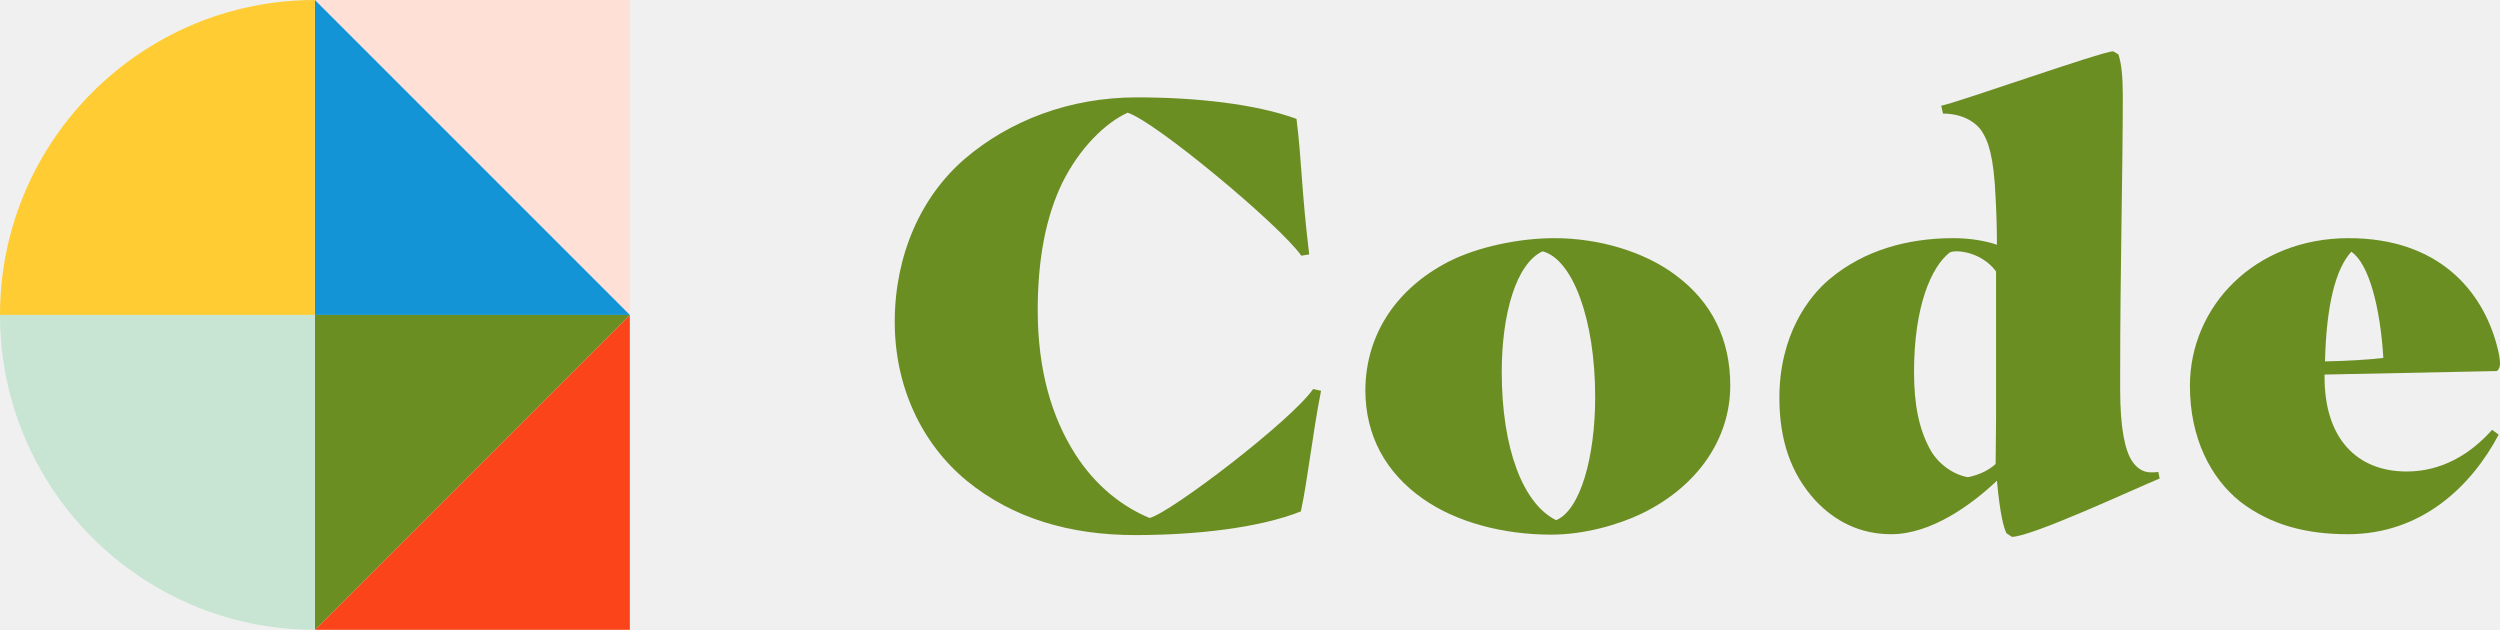
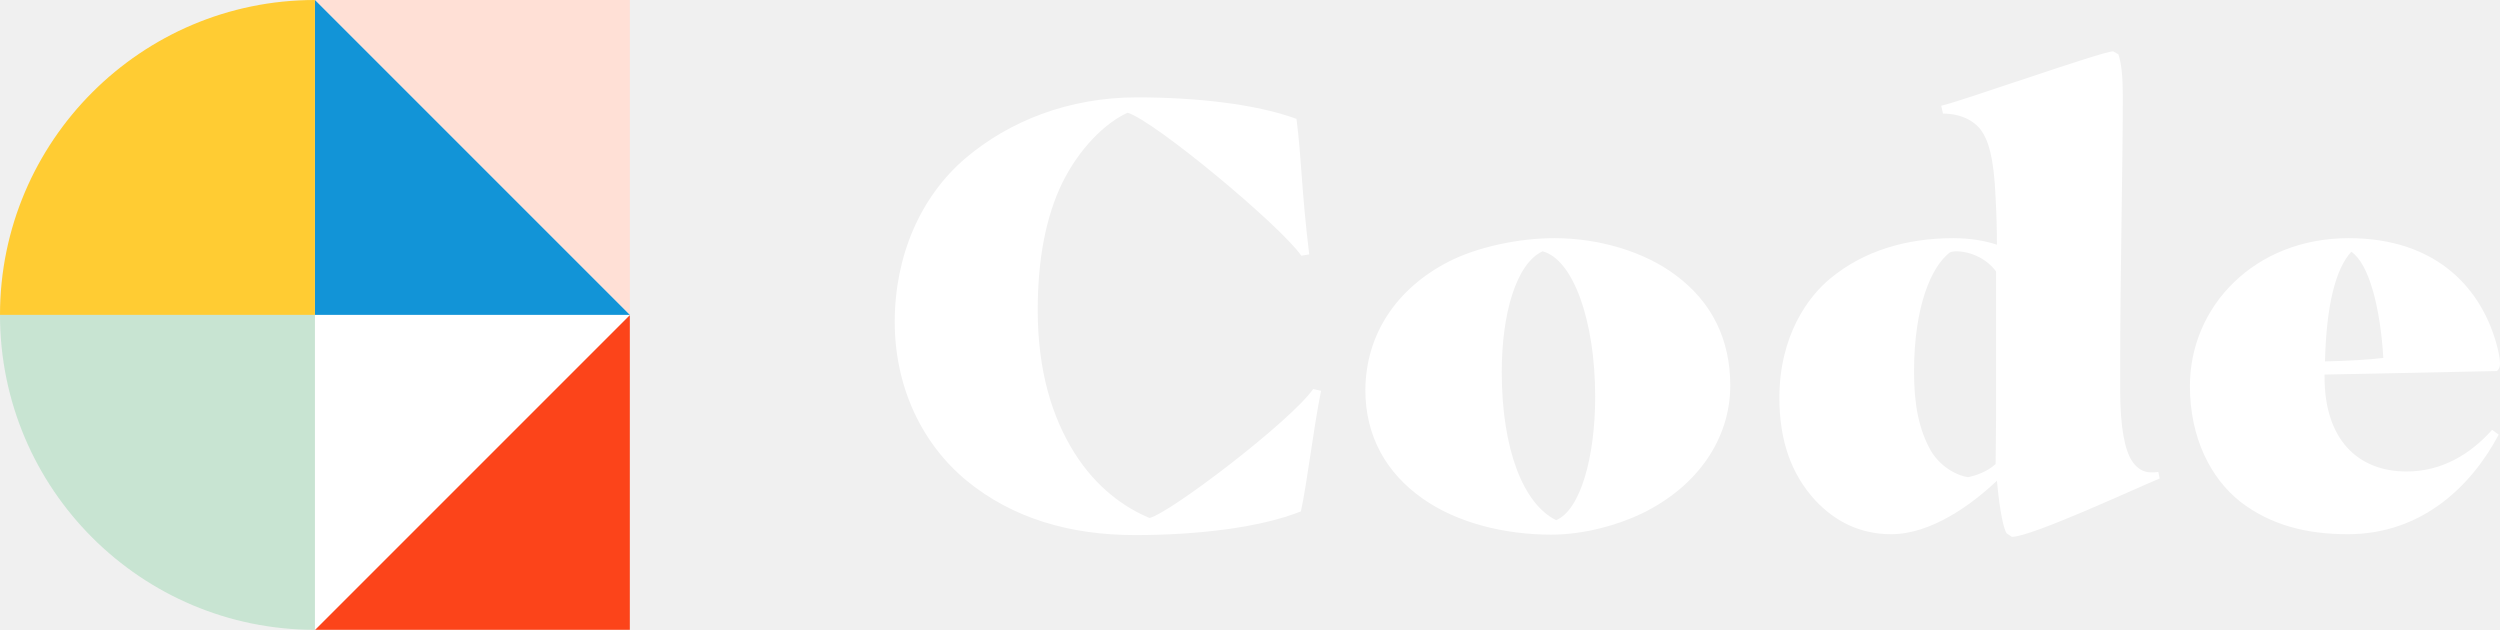
<svg xmlns="http://www.w3.org/2000/svg" version="1.1" id="Layer_1" x="0px" y="0px" viewBox="0 0 570 143.6" style="enable-background: new 0 0 570 143.6" xml:space="preserve">
  <defs>
    <style type="text/css">
          .st00 {
-             fill: olivedrab;
+             fill: white;
          }
          .st11 {
            fill: #ffe0d6;
          }
          .st22 {
            fill: #1294d7;
          }
          .st33 {
            fill: #fc441a;
          }
          .st44 {
            fill: #ffcc33;
          }
          .st55 {
            fill: #c8e4d2;
          }
        </style>
  </defs>
  <path class="st00" d="M296.6,116.6c-9.3,3.7-23.6,5.4-37.8,5.4c-14.8,0-27.9-3.8-38.4-12.4c-10.3-8.5-16.4-21.5-16.4-36.2c0-15.1,5.9-28.6,16.1-37.3c10-8.5,23.6-13.9,39.1-13.9c13.5,0,27.1,1.5,36.4,4.9c1.2,9.4,1.1,16.1,2.9,30.9l-1.8,0.3c-4.8-6.9-33.4-30.7-39.6-32.6c-5.1,2.3-11,8.1-14.9,16c-3.7,7.6-5.6,17.3-5.6,29c0,13.9,3.3,24.5,8.4,32.6c4.9,7.8,11.3,12.4,17.1,14.8c4.8-1.2,32.2-22.1,37.3-29.4l1.8,0.4C299.3,98.7,298.1,109.7,296.6,116.6z" />
  <path class="st00" d="M330.2,59.7c6.6-3.4,16.1-5.4,24.2-5.4c10,0,20.4,3,27.6,8.4c8.4,6.2,12.5,14.8,12.5,25.2c0,12.1-7.4,23-20.2,29.2c-5.4,2.6-13.2,4.8-20.6,4.8c-10.7,0-21.5-2.7-29.3-8.2c-8.4-5.9-13.1-14.3-13.1-24.8C311.4,76,318.6,65.7,330.2,59.7z M351.7,57.3c-6,2.8-9.3,14.2-9.3,27.5c0,17.6,4.9,30.1,12.4,33.8c5.5-2.3,8.9-14.3,8.9-28.1C363.7,72.9,358.6,59.1,351.7,57.3z" />
  <path class="st00" d="M455.3,109.6c-5.9,5.6-15.1,12.2-24.1,12.2c-7.2,0-12.9-3-17.3-7.7c-5.6-6.1-8.2-13.8-8.2-23.4c0-14.2,6.6-23.1,11.6-27.2c7.6-6.3,17.3-9.2,28.1-9.2c3.7,0,7.3,0.6,9.9,1.5c0-3.3-0.1-7-0.3-10.7c-0.4-9.5-1.7-13.1-3.3-15.4c-1.7-2.3-4.8-3.8-8.7-3.8l-0.4-1.8c4-0.8,36.7-12.4,39.2-12.4l1.2,0.7c0.7,2.1,1,5.1,1,9.5c0,16.5-0.6,40-0.6,62.6v4.4c0,8.7,1.1,13.8,2.7,16.2c1.1,1.7,2.6,2.6,4.3,2.6c0.6,0,1.1,0,1.7-0.1l0.3,1.5c-5.6,2.3-29.2,13.3-33.7,13.3l-1.2-0.8C456.9,120.6,456,117.3,455.3,109.6z M446,57.3c-0.5,0-1.2,0.1-1.5,0.3c-4.1,3.2-8.1,12.1-8.1,27.2c0,7.4,1.1,13.1,3.8,17.9c1.9,3.3,5.4,5.6,8.5,6.1c1.9-0.4,4.3-1.2,6.3-3c0-2.3,0.1-6.2,0.1-10.3V61.9C453.1,59.1,449.4,57.3,446,57.3z" />
  <path class="st00" d="M548.7,107.5c8.1,0,14.6-4,19.5-9.5l1.5,1.1c-6.2,11.7-17.5,22.7-34.4,22.7c-9.5,0-17.6-2.1-24.5-7.4C504,109,499.3,99.8,499.3,88c0-18.1,14.7-33.7,36.2-33.7c20.5,0,30.5,12,33.8,24.5c0.4,1.5,0.7,3,0.7,4.1c0,1-0.4,1.4-0.7,1.7L530,85.4v0.6C530,100.1,537.5,107.5,548.7,107.5z M530.1,82.4c5.1-0.1,10.2-0.4,13.3-0.8c-0.7-11.6-3.3-21.5-7.3-24.2C532.5,61.3,530.4,69.7,530.1,82.4z" />
  <polygon class="st11" points="143.6,71.8 71.8,0 143.6,0 " />
  <polygon class="st22" points="71.8,0 143.6,71.8 71.8,71.8 " />
  <polygon class="st33" points="71.8,143.6 143.6,71.8 143.6,143.6 " />
  <polygon class="st00" points="143.6,71.8 71.8,143.6 71.8,71.8 " />
  <path class="st44" d="M0,71.8h71.8V0C32.2,0,0,32.2,0,71.8z" />
  <path class="st55" d="M71.8,143.6V71.8H0C0,111.5,32.2,143.6,71.8,143.6z" />
</svg>
